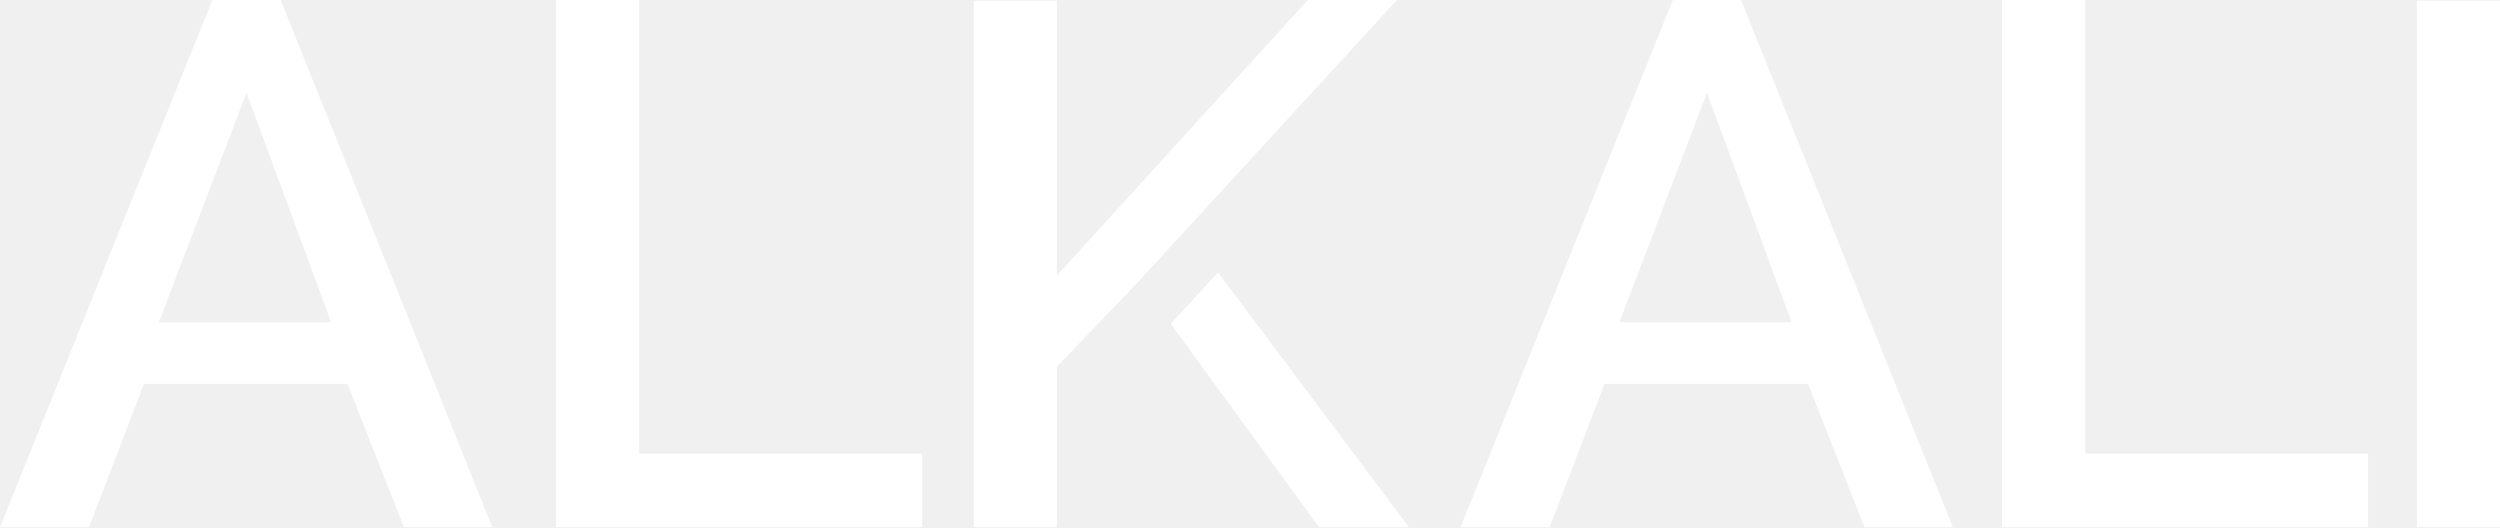
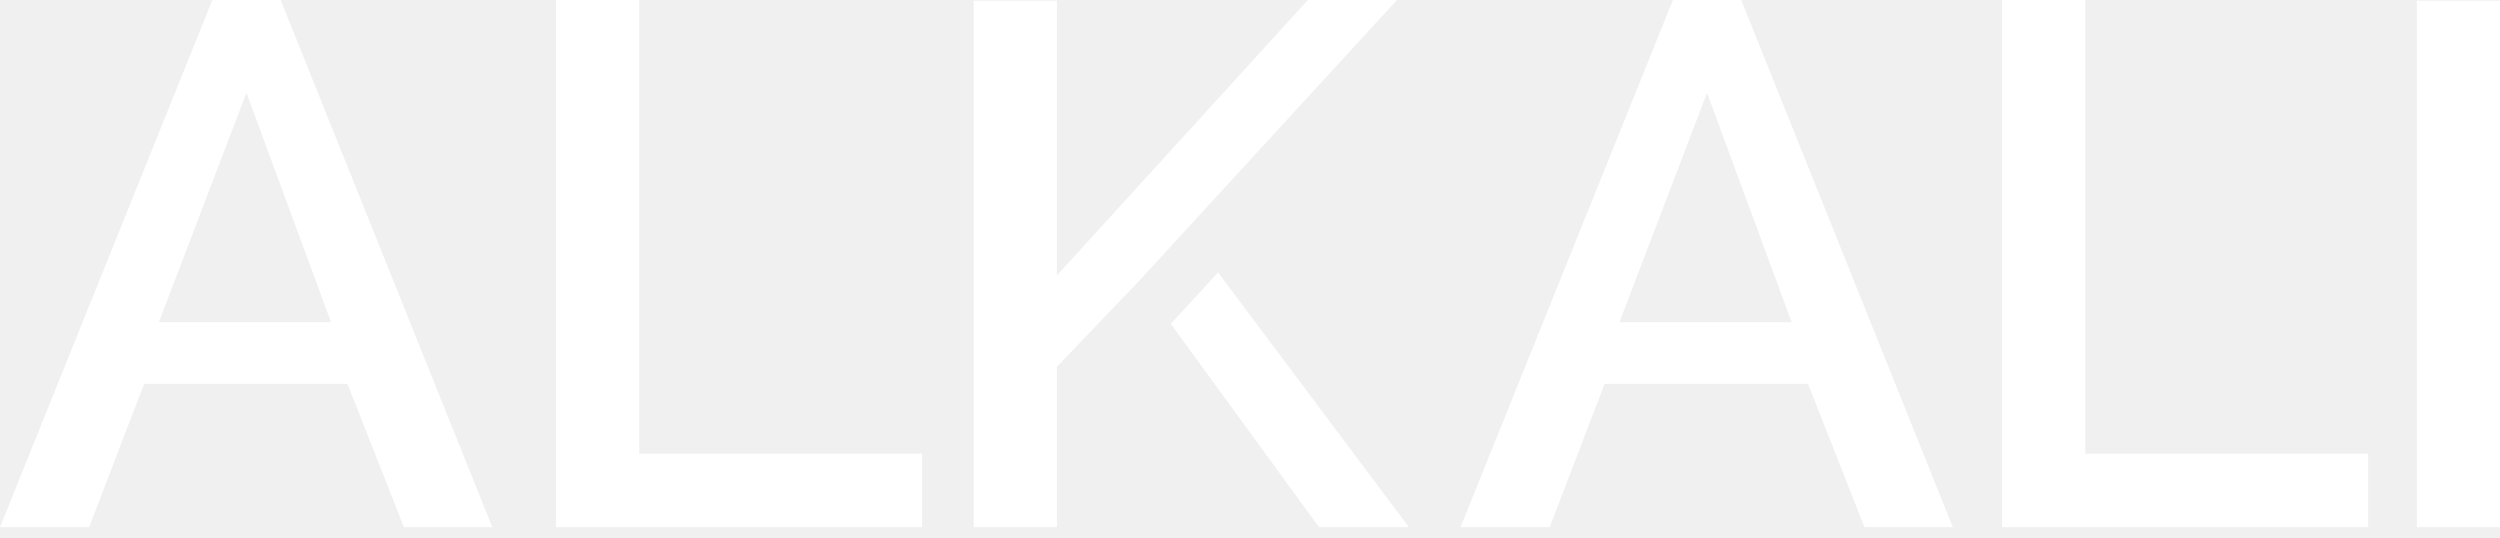
- <svg xmlns="http://www.w3.org/2000/svg" version="1.1" id="Layer_1" x="0px" y="0px" viewBox="0 0 413.69 87.23" style="enable-background:new 0 0 413.69 87.23;" xml:space="preserve">
-   <style type="text/css">
- 	.st0{fill:#FFFFFF;}
- </style>
-   <g>
-     <path class="st0" d="M0,87.23L35.14,0h11.3l35.02,87.23H66.83L57.5,63.52H23.83l-9.09,23.71H0z M40.79,15.36l-14.5,37.96h28.5   L40.79,15.36z" />
-     <path class="st0" d="M92.02,87.23V0h13.76v75.07h46.81v12.16H92.02z" />
-     <path class="st0" d="M188.53,46.44L174.9,60.69v26.54h-13.76V0.12h13.76v45.46L216.42,0h14.74L188.53,46.44z M201.56,45.08   l31.57,42.15h-14.87l-24.53-33.65L201.56,45.08z" />
-     <path class="st0" d="M241.68,87.23L276.82,0h11.3l35.02,87.23h-14.62l-9.34-23.71h-33.66l-9.09,23.71H241.68z M282.47,15.36   l-14.5,37.96h28.5L282.47,15.36z" />
-     <path class="st0" d="M331.29,87.23V0h13.76v75.07h46.81v12.16H331.29z" />
-     <path class="st0" d="M399.93,87.23V0.12h13.76v87.11H399.93z" />
-   </g>
+ <svg xmlns="http://www.w3.org/2000/svg" width="200" height="43" viewBox="0 0 200 43" fill="none">
+   <path d="M0 42.173L16.989 0H22.452L39.383 42.173H32.315L27.799 30.71H11.526L7.131 42.173H0ZM19.716 7.426L12.706 25.778H26.484L19.716 7.426Z" fill="white" />
+   <path d="M44.488 42.173V0H51.141V36.294H73.772V42.173H44.488Z" fill="white" />
+   <path d="M91.147 22.452L84.553 29.341V42.173H77.9V0.058H84.553V22.036L104.631 0H111.757L91.147 22.452ZM97.447 21.795L112.71 42.173H105.521L93.661 25.904L97.447 21.795Z" fill="white" />
+   <path d="M116.844 42.173L133.833 0H139.296L156.227 42.173H149.159L144.643 30.71H128.37L123.975 42.173H116.844ZM136.564 7.426L129.554 25.778H143.333L136.564 7.426Z" fill="white" />
+   <path d="M160.168 42.173V0H166.82V36.294H189.451V42.173H160.168Z" fill="white" />
+   <path d="M193.348 42.173V0.058H200V42.173H193.348Z" fill="white" />
</svg>
